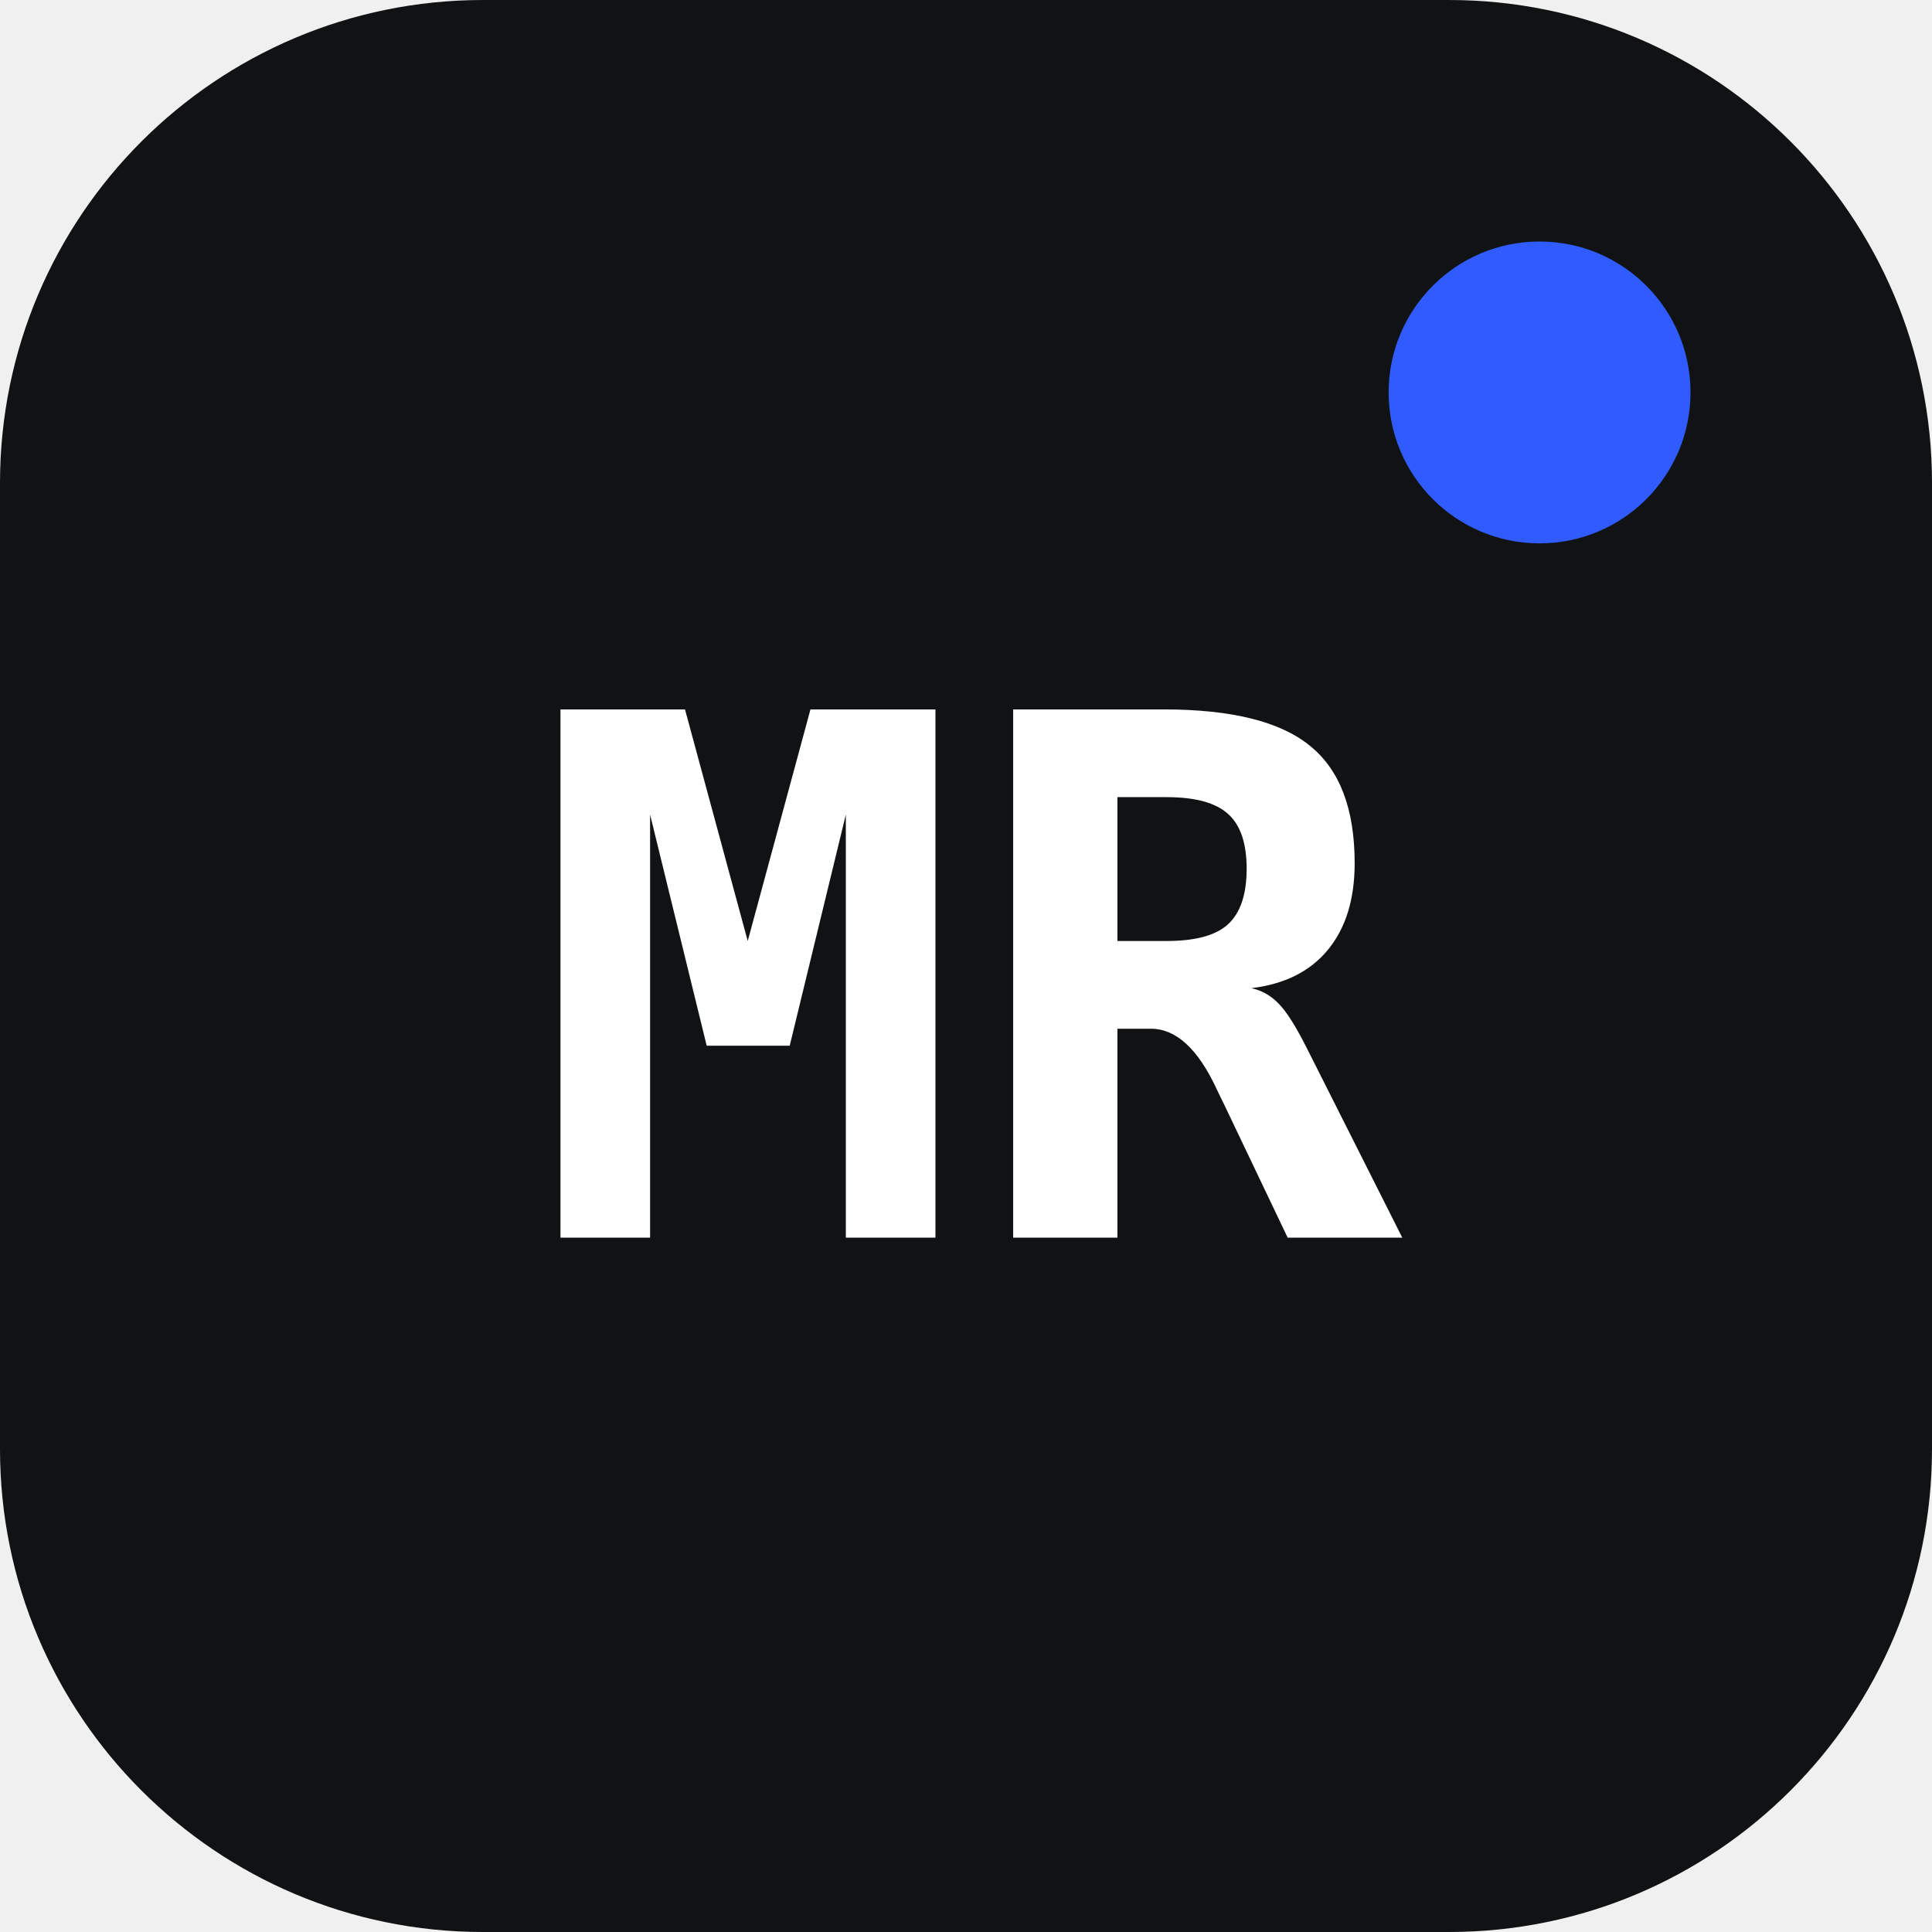
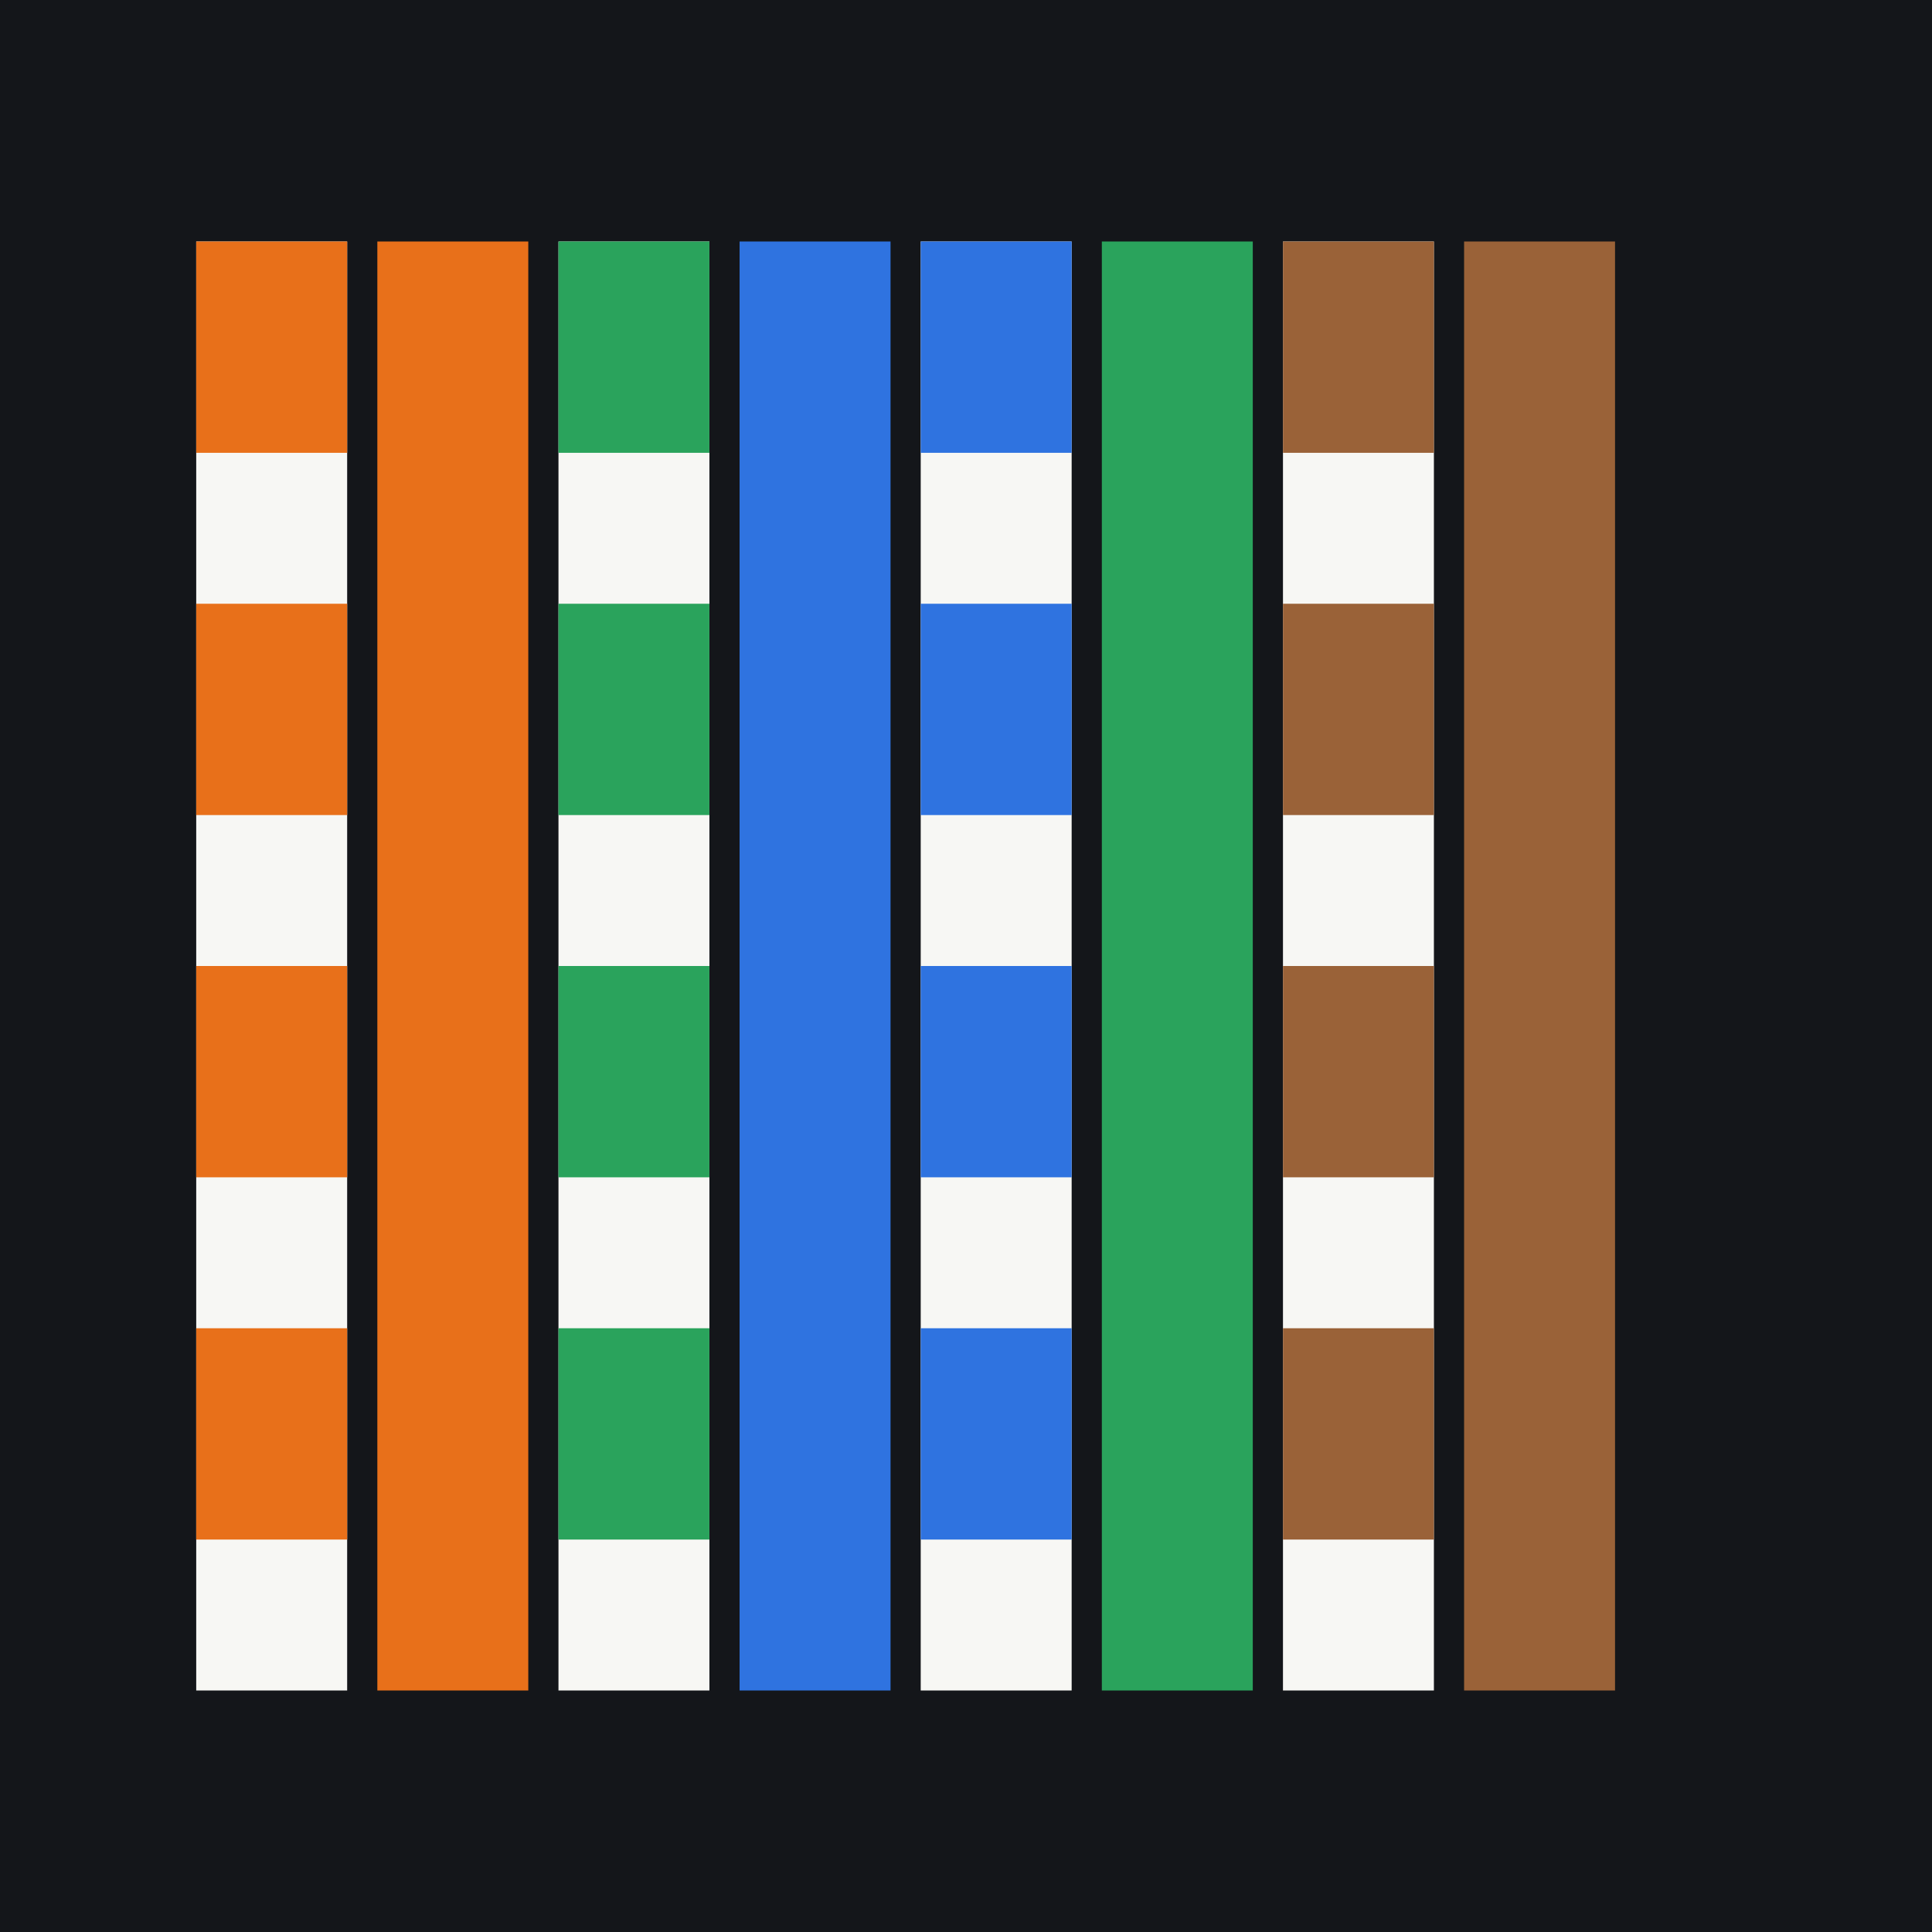
<svg xmlns="http://www.w3.org/2000/svg" viewBox="0 0 64 64">
-   <rect width="64" height="64" rx="16" fill="#111214" />
-   <text x="32" y="41" text-anchor="middle" font-family="ui-monospace, Menlo, Consolas, monospace" font-weight="600" font-size="24" fill="#ffffff">MR</text>
-   <circle cx="51" cy="13" r="5" fill="#2f5bff" />
+   <rect width="64" height="64" fill="#14161a" />
+   <g stroke-width="5">
+     <path d="M9 8v48" stroke="#f7f7f4" />
+     <path d="M9 8v48" stroke="#e8701a" stroke-dasharray="7 5" />
+     <path d="M15 8v48" stroke="#e8701a" />
+     <path d="M21 8v48" stroke="#f7f7f4" />
+     <path d="M21 8v48" stroke="#2aa35c" stroke-dasharray="7 5" />
+     <path d="M27 8v48" stroke="#2f73e0" />
+     <path d="M33 8v48" stroke="#f7f7f4" />
+     <path d="M33 8v48" stroke="#2f73e0" stroke-dasharray="7 5" />
+     <path d="M39 8v48" stroke="#2aa35c" />
+     <path d="M45 8v48" stroke="#f7f7f4" />
+     <path d="M45 8v48" stroke="#9a6238" stroke-dasharray="7 5" />
+     <path d="M51 8v48" stroke="#9a6238" />
+   </g>
</svg>
